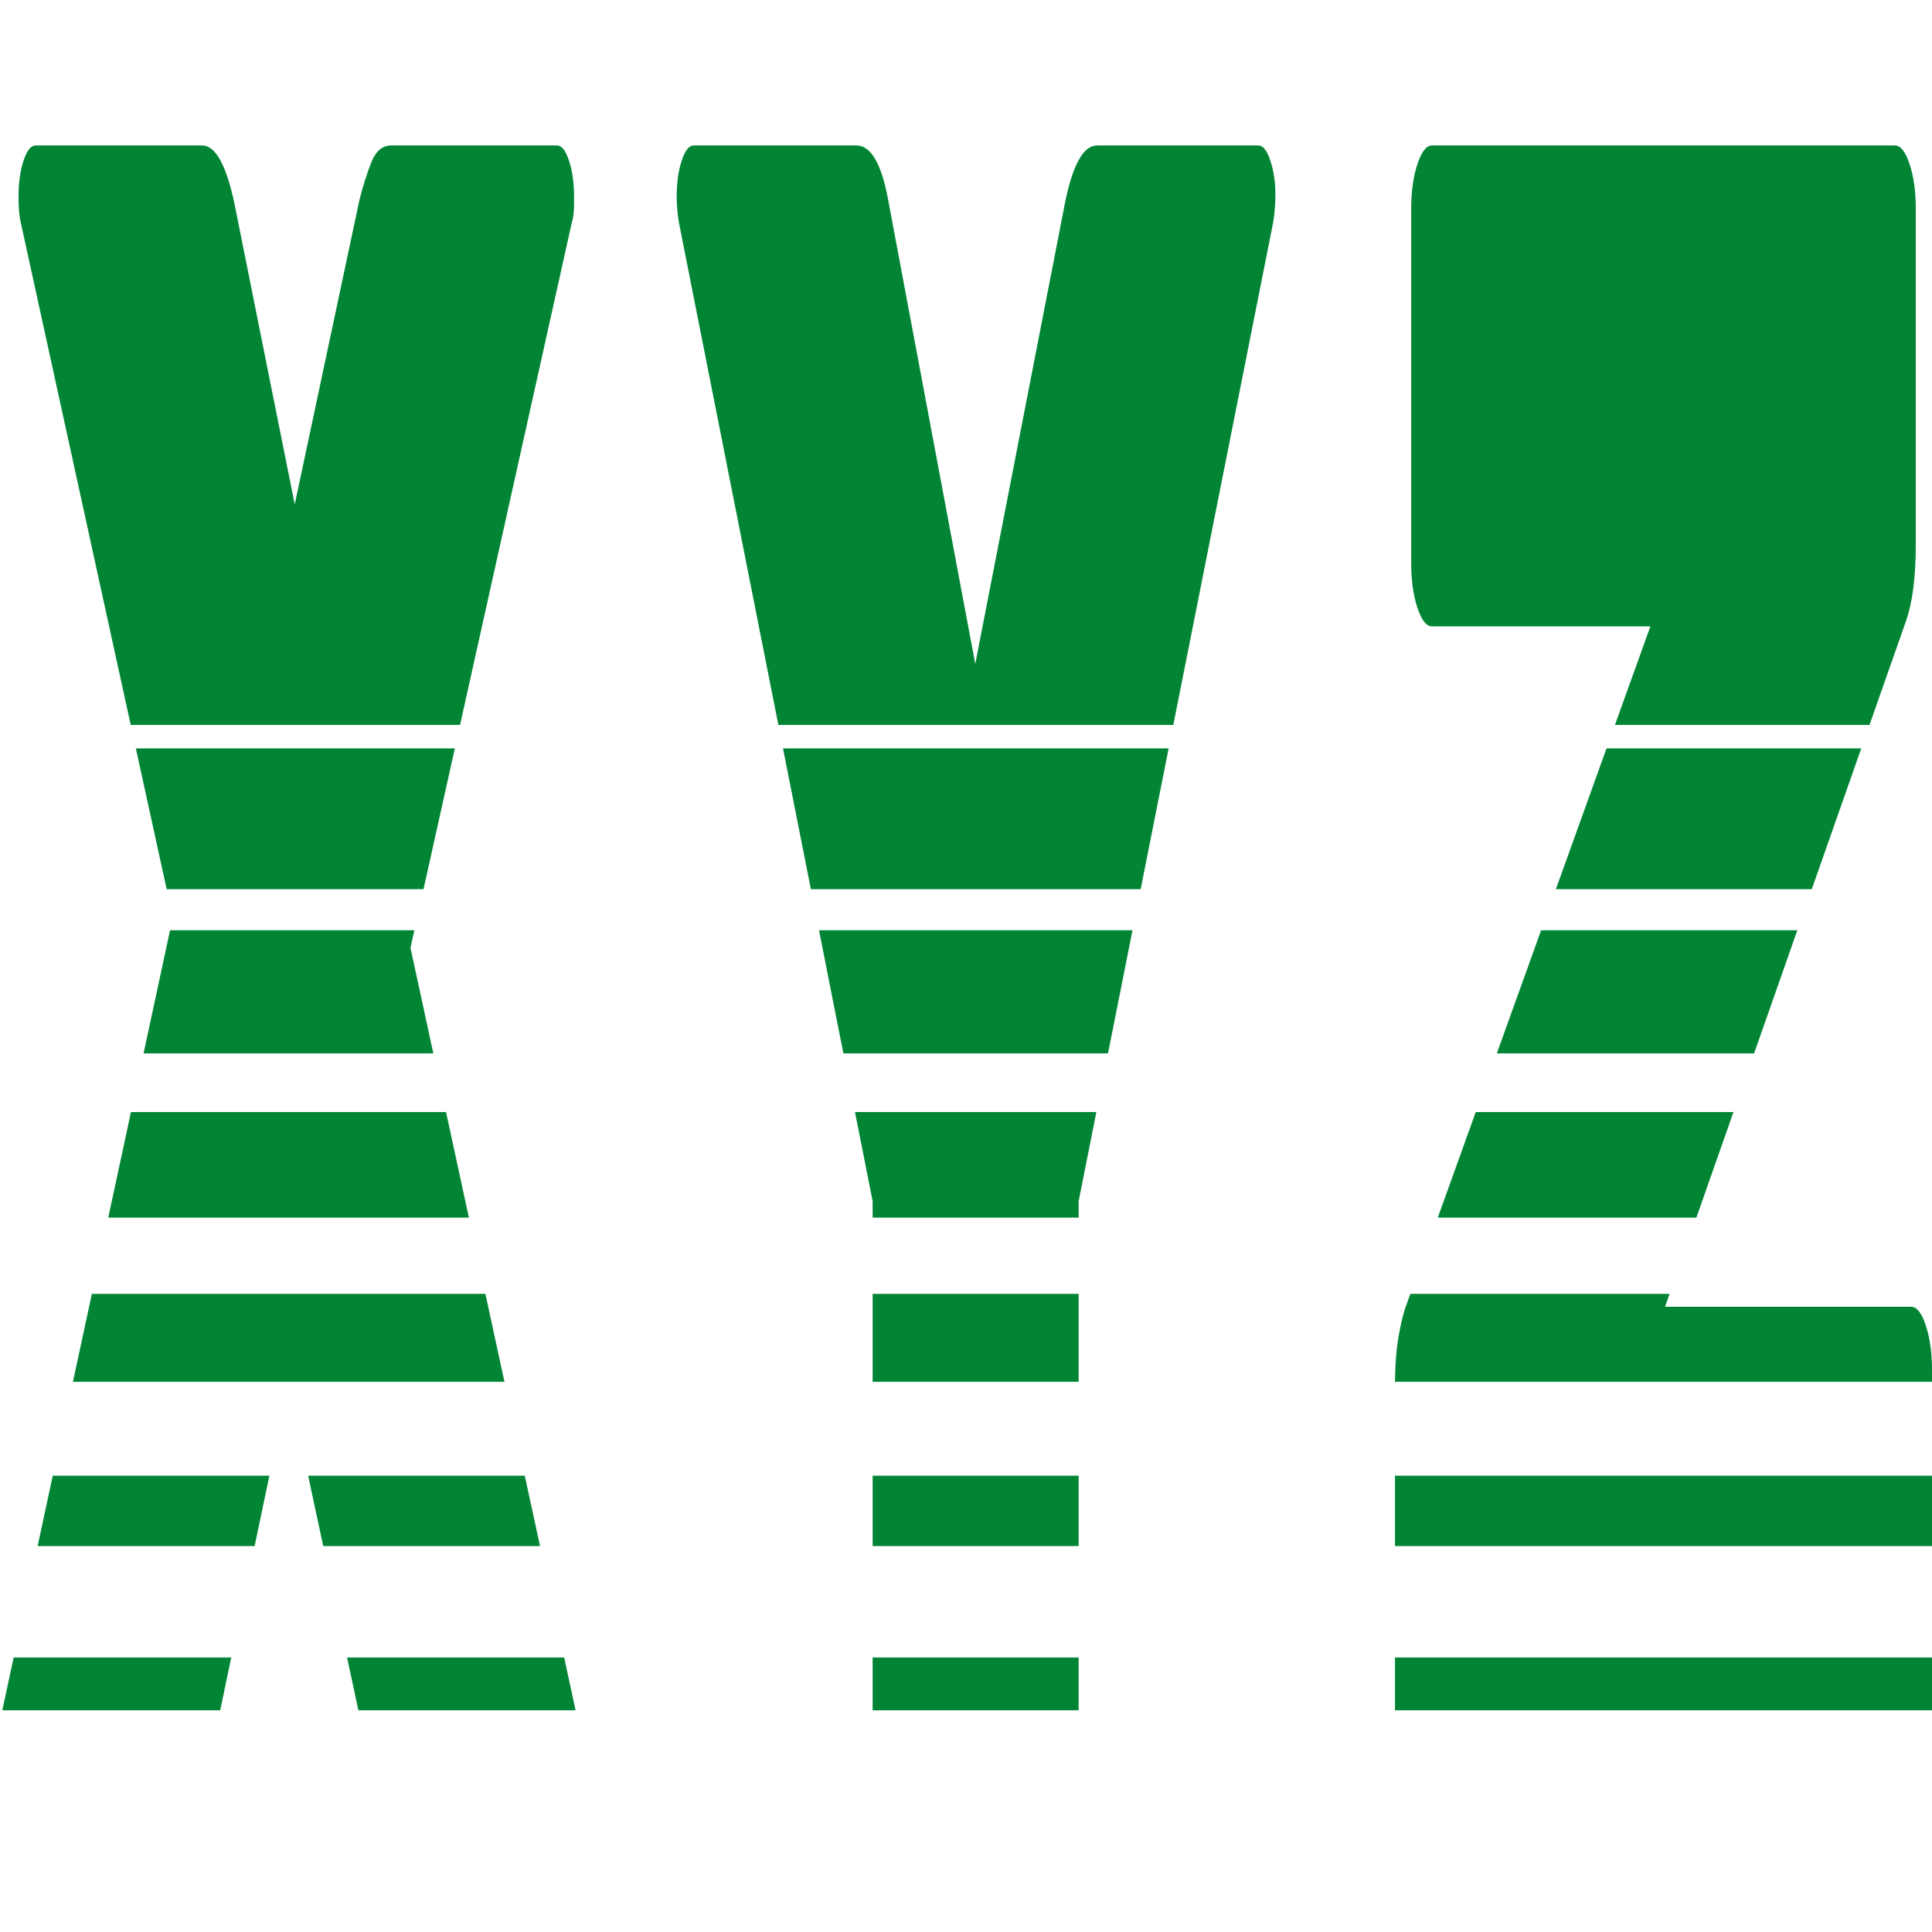
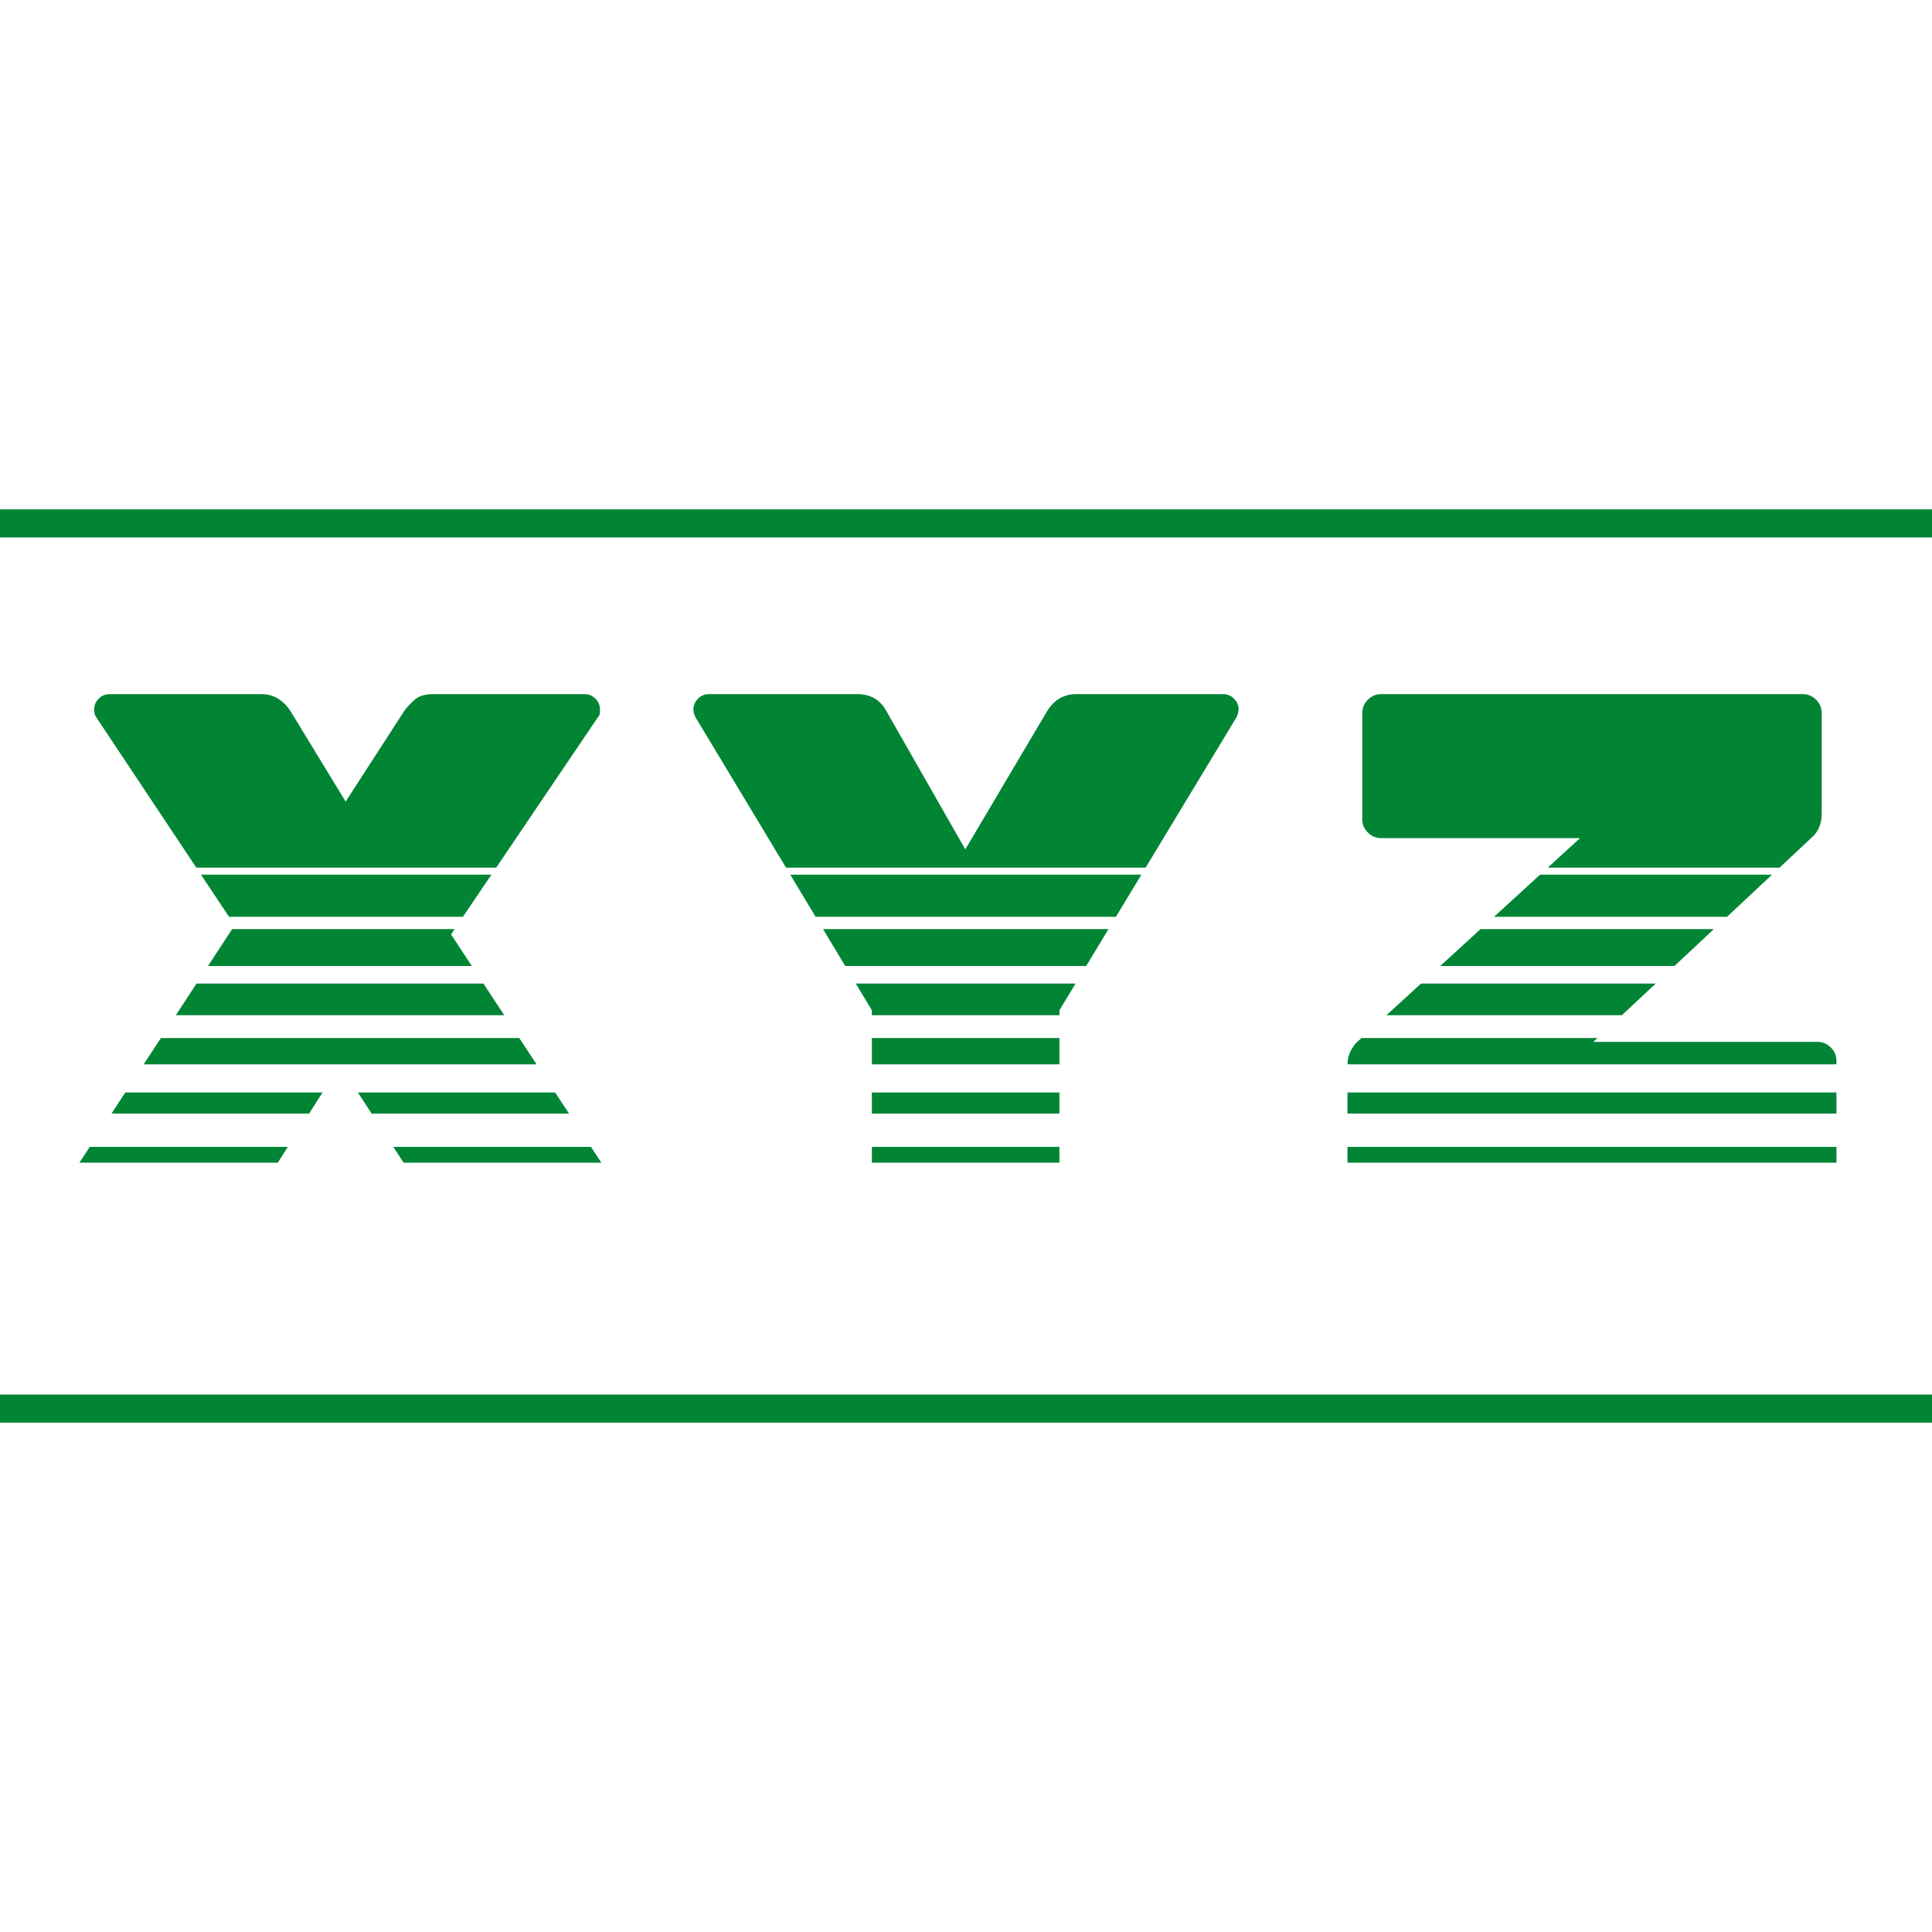
- <svg xmlns="http://www.w3.org/2000/svg" viewBox="22 40.2 500.8 164.7" width="32" height="32" preserveAspectRatio="none" role="img" aria-label="XYZ">
+ <svg xmlns="http://www.w3.org/2000/svg" viewBox="0 -145 550 550" role="img" aria-label="XYZ">
  <defs>
    <clipPath id="xyz-cuts-currentcolor">
      <rect x="0" y="0" width="550" height="102" />
      <rect x="0" y="104" width="550" height="12" />
      <rect x="0" y="119.5" width="550" height="10.5" />
      <rect x="0" y="135" width="550" height="9" />
      <rect x="0" y="150.5" width="550" height="7.5" />
      <rect x="0" y="166" width="550" height="6" />
      <rect x="0" y="181.5" width="550" height="4.5" />
      <rect x="0" y="197" width="550" height="63" />
    </clipPath>
  </defs>
  <g fill="#018535">
+     <rect x="0" y="0" width="550" height="8" />
    <path clip-path="url(#xyz-cuts-currentcolor)" d="M171.8 187.6Q171.8 189.6 170.5 191.1Q169.2 192.6 167.4 192.6H124.4Q119.0 192.6 116.2 188.0L96.8 158.2L77.8 188.0Q74.8 192.6 69.6 192.6H26.4Q24.6 192.6 23.3 191.3Q22.0 190.0 22.0 188.2V187.6Q22.0 186.6 22.6 186.0L66.8 118.4L27.4 59.2Q26.8 58.4 26.8 57.0Q26.8 55.2 28.1 53.9Q29.4 52.6 31.2 52.6H74.4Q79.6 52.6 82.8 57.6L98.4 83.2L115.2 57.2Q116.6 55.4 118.3 54Q120.0 52.6 123.4 52.6H166.4Q168.2 52.6 169.5 53.9Q170.8 55.2 170.8 57.0V57.6Q170.8 58.6 170.2 59.2L128.4 121L171.2 186.0Q171.8 186.6 171.8 187.6Z M352.6 56.8Q352.6 58.0 352.0 59.2L301.6 142.6V187.2Q301.6 189.4 300.0 191.0Q298.4 192.6 296.2 192.6H253.6Q251.4 192.6 249.8 191.0Q248.2 189.4 248.2 187.2V142.6L198.0 59.2Q197.4 58.0 197.4 57.0Q197.4 55.2 198.7 53.9Q200.0 52.6 201.8 52.6H244.0Q249.6 52.6 252.2 57.2L274.8 96.8L298.0 57.6Q301.0 52.6 306.4 52.6H348.2Q350.0 52.6 351.3 53.9Q352.6 55.2 352.6 56.8Z M522.8 157.0V187.2Q522.8 189.4 521.2 191.0Q519.6 192.6 517.4 192.6H389.0Q386.8 192.6 385.2 191.0Q383.6 189.4 383.6 187.2V158.4Q383.6 155.8 384.6 154.0Q385.6 152.2 386.6 151.4L449.8 93.6H393.2Q391.0 93.6 389.4 92.0Q387.8 90.4 387.8 88.2V58.0Q387.8 55.8 389.4 54.2Q391.0 52.6 393.2 52.6H513.2Q515.4 52.6 517.0 54.2Q518.6 55.8 518.6 58.0V86.6Q518.6 90.8 516.0 93.2L453.6 151.6H517.4Q519.6 151.6 521.2 153.2Q522.8 154.8 522.8 157.0Z" />
+     <rect x="0" y="252" width="550" height="8" />
  </g>
</svg>
